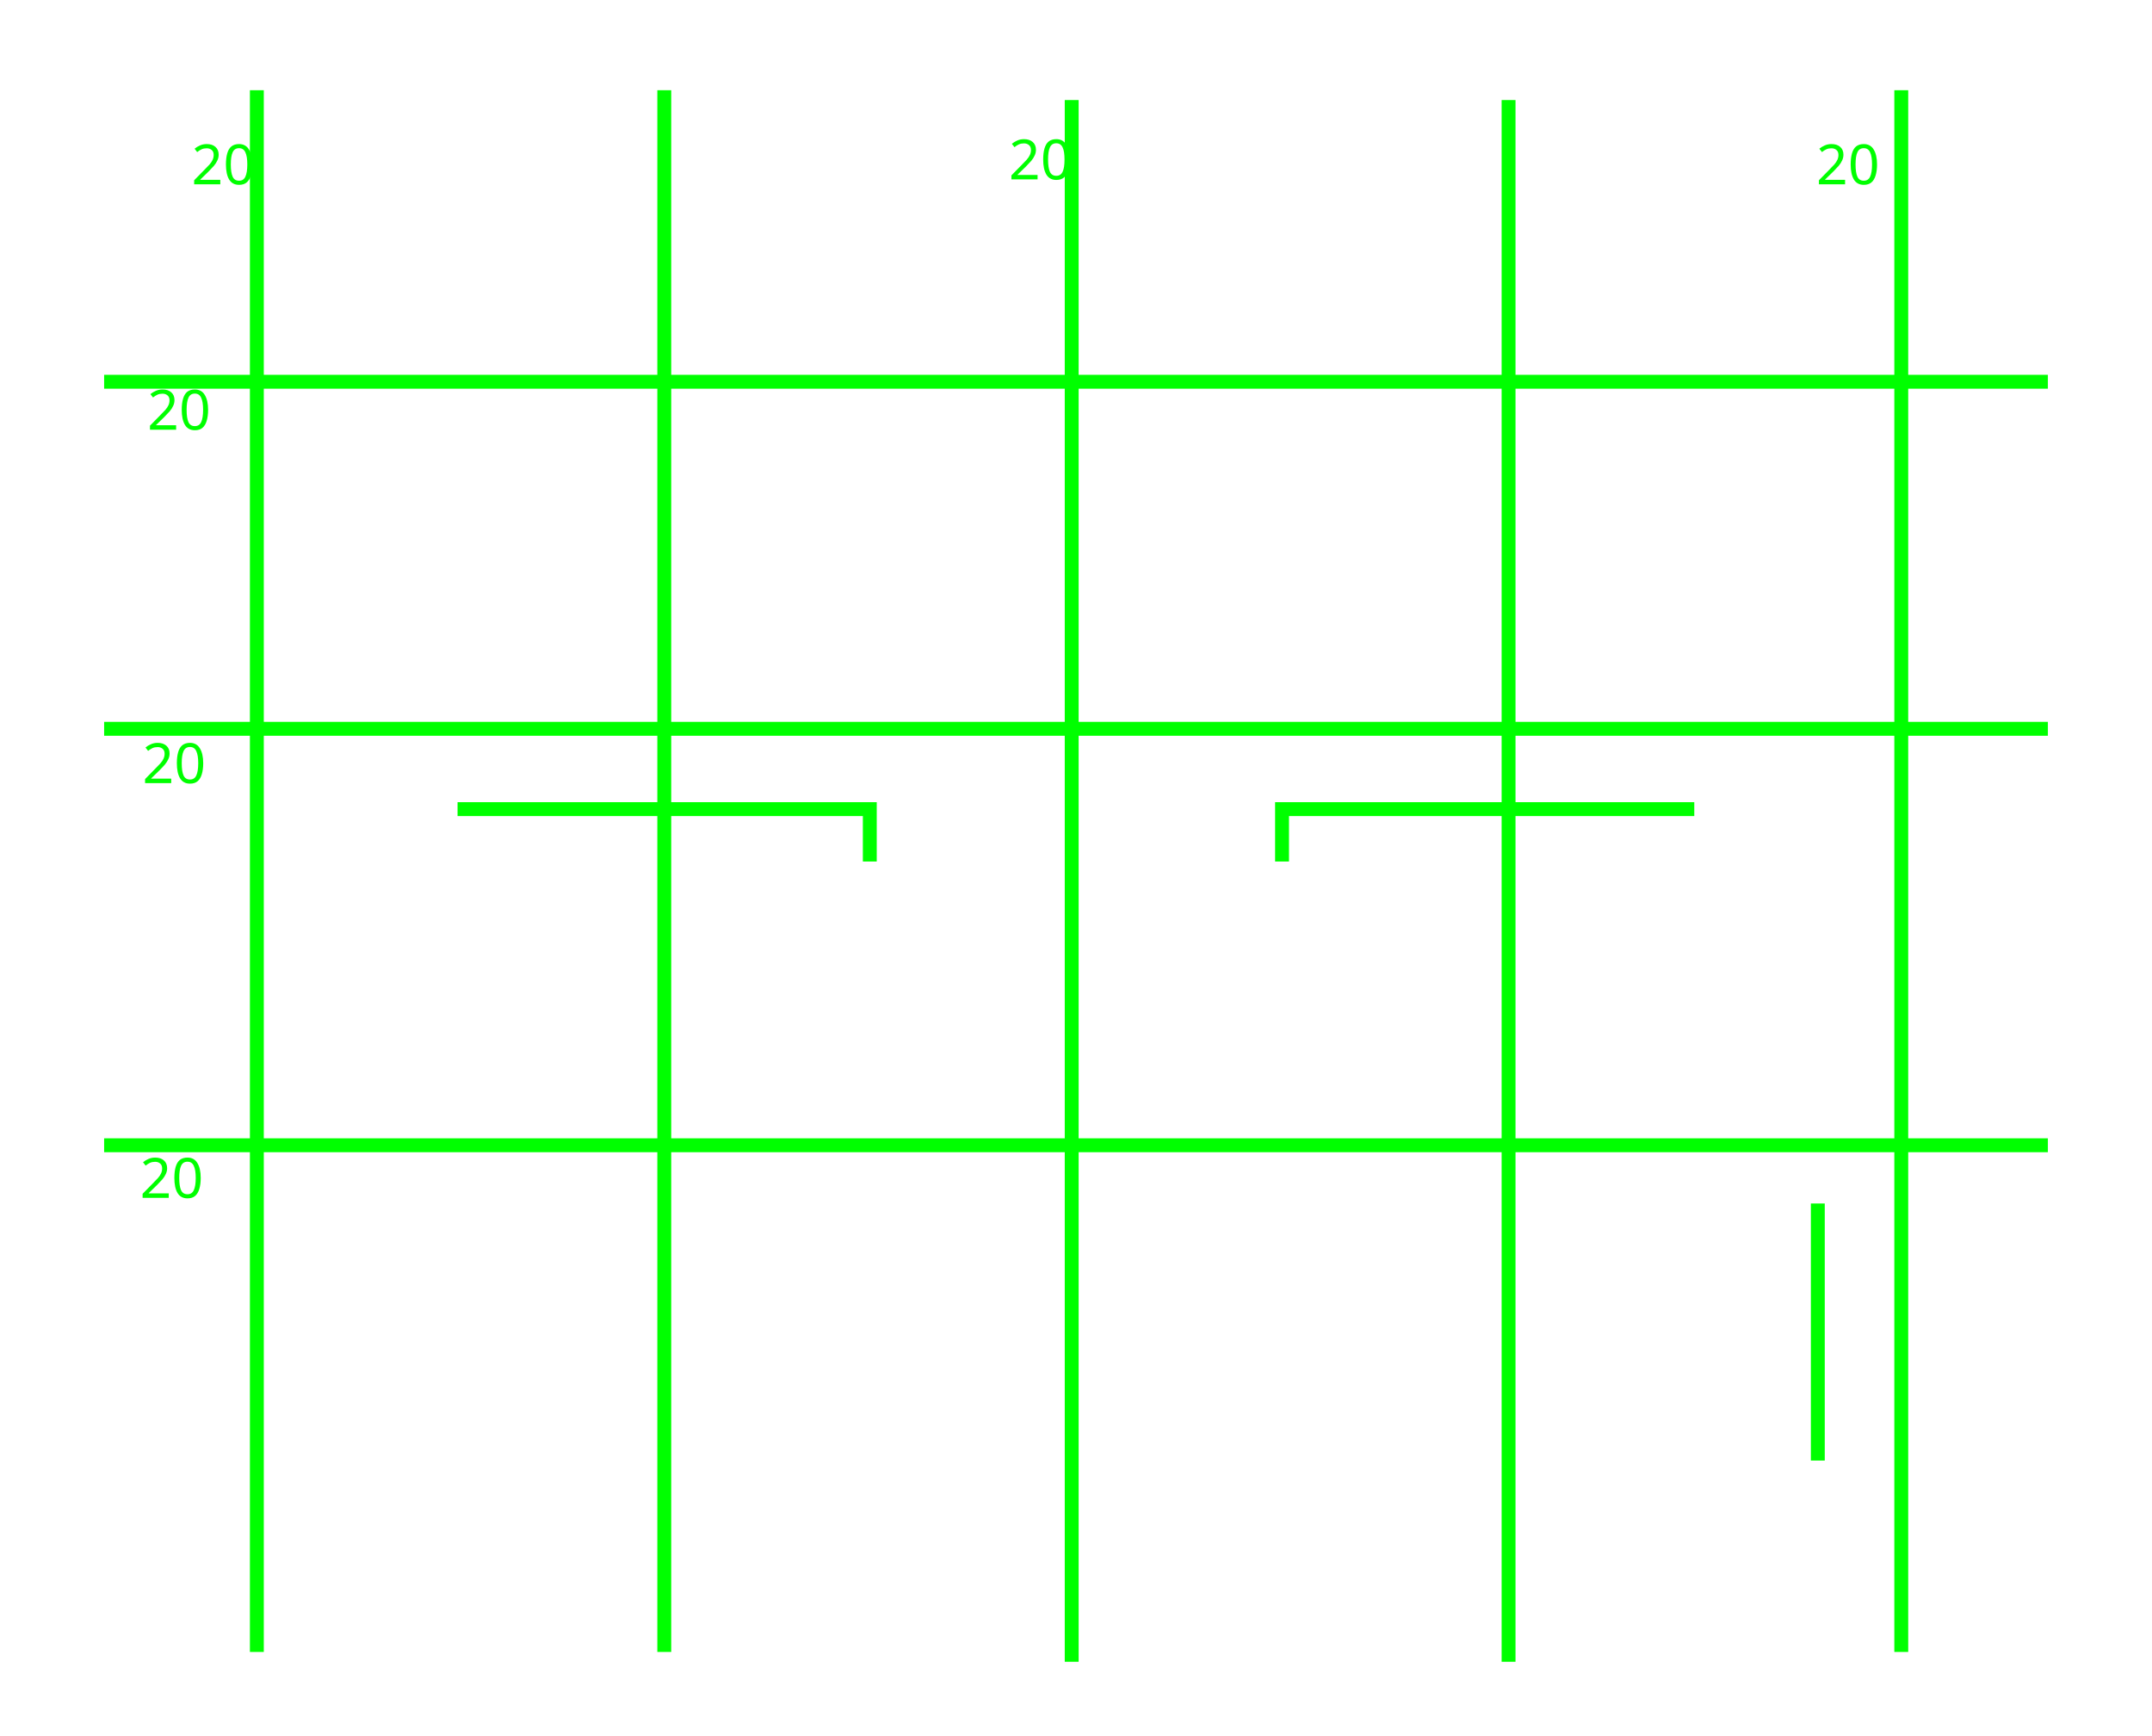
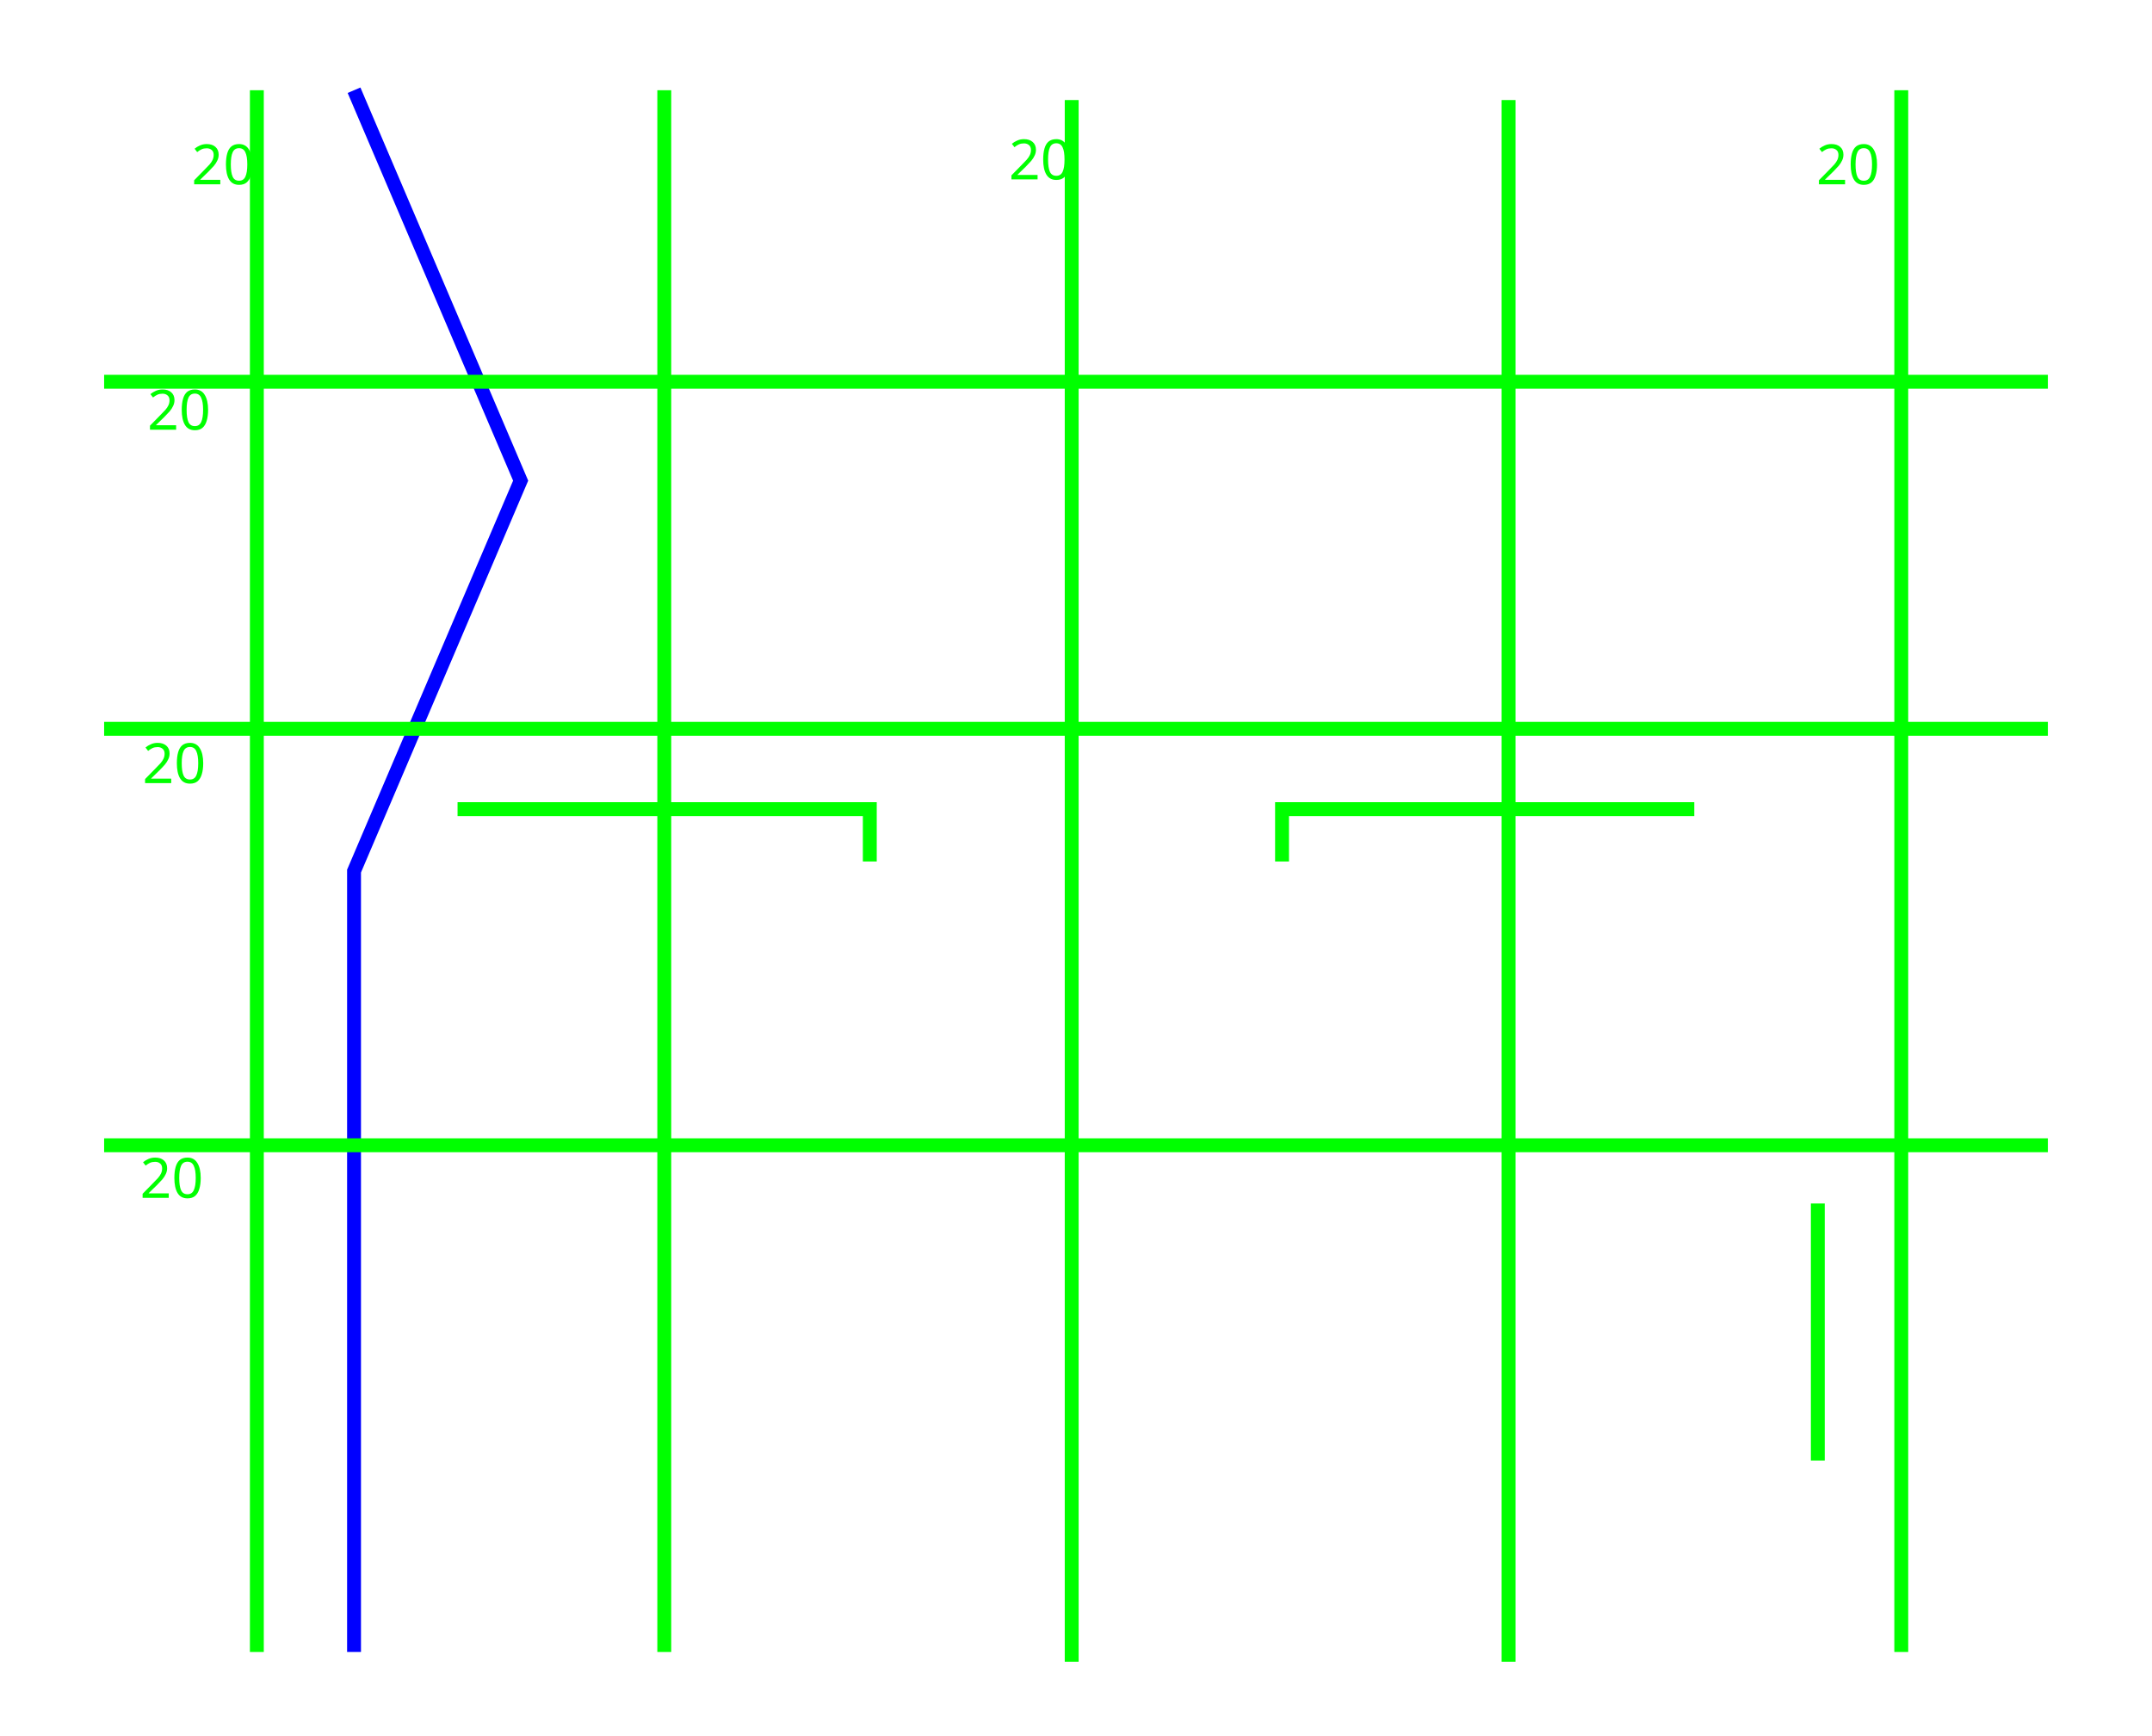
<svg xmlns="http://www.w3.org/2000/svg" width="310" height="250" id="svg2" version="1.1">
  <defs id="defs4" />
  <g id="layer1" transform="translate(0,-802.3622)">
    <g id="horizonBar">
      <path id="path3768" d="m 65.912,918.934 59.384,0 0,7.547" style="fill:none;stroke:#00ff00;stroke-width:2;stroke-linecap:butt;stroke-linejoin:miter;stroke-miterlimit:4;stroke-opacity:1;stroke-dasharray:none" />
      <path style="fill:none;stroke:#00ff00;stroke-width:2;stroke-linecap:butt;stroke-linejoin:miter;stroke-miterlimit:4;stroke-opacity:1;stroke-dasharray:none" d="m 244.065,918.934 -59.384,0 0,7.547" id="path3770" />
    </g>
    <path style="fill:none;stroke:#00ff00;stroke-width:2;stroke-linecap:butt;stroke-linejoin:miter;stroke-opacity:1;stroke-miterlimit:4;stroke-dasharray:none" d="m 37,13 0,225" id="path3771" transform="translate(0,802.3622)" />
+     <path style="fill:none;stroke:#0000ff;stroke-width:2;stroke-linecap:butt;stroke-linejoin:miter;stroke-miterlimit:4;stroke-dasharray:none;stroke-opacity:1" d="m 51,815.362 24,56.25 -24,56.25 v 56.25 56.25" id="path31" />
    <path id="path2987" d="m 95.69,815.362 0,225" style="fill:none;stroke:#00ff00;stroke-width:2;stroke-linecap:butt;stroke-linejoin:miter;stroke-miterlimit:4;stroke-opacity:1;stroke-dasharray:none" />
    <path style="fill:none;stroke:#00ff00;stroke-width:2;stroke-linecap:butt;stroke-linejoin:miter;stroke-miterlimit:4;stroke-opacity:1;stroke-dasharray:none" d="m 154.38,816.776 0,225" id="path2989" />
    <path id="path2991" d="m 217.312,816.776 0,225" style="fill:none;stroke:#00ff00;stroke-width:2;stroke-linecap:butt;stroke-linejoin:miter;stroke-miterlimit:4;stroke-opacity:1;stroke-dasharray:none" />
    <path style="fill:none;stroke:#00ff00;stroke-width:2;stroke-linecap:butt;stroke-linejoin:miter;stroke-miterlimit:4;stroke-opacity:1;stroke-dasharray:none" d="m 273.881,815.362 0,225" id="path2993" />
    <path id="path3765" d="m 15,857.362 280,0" style="fill:none;stroke:#00ff00;stroke-width:2;stroke-linecap:butt;stroke-linejoin:miter;stroke-miterlimit:4;stroke-opacity:1;stroke-dasharray:none" />
    <path style="fill:none;stroke:#00ff00;stroke-width:2;stroke-linecap:butt;stroke-linejoin:miter;stroke-miterlimit:4;stroke-opacity:1;stroke-dasharray:none" d="m 15,907.362 280,0" id="path3767" />
    <path id="path3769" d="m 15,967.362 280,0" style="fill:none;stroke:#00ff00;stroke-width:2;stroke-linecap:butt;stroke-linejoin:miter;stroke-miterlimit:4;stroke-opacity:1;stroke-dasharray:none" />
    <path id="path2995" d="m 261.86,975.751 0,37.034" style="fill:none;stroke:#00ff00;stroke-width:2;stroke-linecap:butt;stroke-linejoin:miter;stroke-miterlimit:4;stroke-opacity:1;stroke-dasharray:none" />
-     <text xml:space="preserve" style="font-size:40px;font-style:normal;font-weight:normal;line-height:125%;letter-spacing:0px;word-spacing:0px;fill:#000000;fill-opacity:1;stroke:none;font-family:Sans" x="20.153" y="974.934" id="text3775">
-       <tspan id="tspan3777" x="20.153" y="974.934" style="font-size:8px;fill:#00ff00;fill-opacity:1">20</tspan>
+     <text xml:space="preserve" style="font-style:normal;font-weight:normal;line-height:0%;font-family:sans-serif;letter-spacing:0px;word-spacing:0px;fill:#000000;fill-opacity:1;stroke:none" x="20.153" y="974.934" id="text3775">
+       <tspan id="tspan3777" x="20.153" y="974.934" style="font-size:8px;line-height:1.25;font-family:sans-serif;fill:#00ff00;fill-opacity:1">20</tspan>
    </text>
-     <text id="text3779" y="915.183" x="20.506" style="font-size:40px;font-style:normal;font-weight:normal;line-height:125%;letter-spacing:0px;word-spacing:0px;fill:#000000;fill-opacity:1;stroke:none;font-family:Sans" xml:space="preserve">
-       <tspan style="font-size:8px;fill:#00ff00;fill-opacity:1" y="915.183" x="20.506" id="tspan3781">20</tspan>
+     <text id="text3779" y="915.183" x="20.506" style="font-style:normal;font-weight:normal;line-height:0%;font-family:sans-serif;letter-spacing:0px;word-spacing:0px;fill:#000000;fill-opacity:1;stroke:none" xml:space="preserve">
+       <tspan style="font-size:8px;line-height:1.25;font-family:sans-serif;fill:#00ff00;fill-opacity:1" y="915.183" x="20.506" id="tspan3781">20</tspan>
    </text>
-     <text xml:space="preserve" style="font-size:40px;font-style:normal;font-weight:normal;line-height:125%;letter-spacing:0px;word-spacing:0px;fill:#000000;fill-opacity:1;stroke:none;font-family:Sans" x="21.213" y="864.272" id="text3783">
-       <tspan id="tspan3785" x="21.213" y="864.272" style="font-size:8px;fill:#00ff00;fill-opacity:1">20</tspan>
+     <text xml:space="preserve" style="font-style:normal;font-weight:normal;line-height:0%;font-family:sans-serif;letter-spacing:0px;word-spacing:0px;fill:#000000;fill-opacity:1;stroke:none" x="21.213" y="864.272" id="text3783">
+       <tspan id="tspan3785" x="21.213" y="864.272" style="font-size:8px;line-height:1.25;font-family:sans-serif;fill:#00ff00;fill-opacity:1">20</tspan>
    </text>
-     <text id="text3787" y="828.209" x="145.31" style="font-size:40px;font-style:normal;font-weight:normal;line-height:125%;letter-spacing:0px;word-spacing:0px;fill:#000000;fill-opacity:1;stroke:none;font-family:Sans" xml:space="preserve">
-       <tspan style="font-size:8px;fill:#00ff00;fill-opacity:1" y="828.209" x="145.31" id="tspan3789">20</tspan>
+     <text id="text3787" y="828.209" x="145.31" style="font-style:normal;font-weight:normal;line-height:0%;font-family:sans-serif;letter-spacing:0px;word-spacing:0px;fill:#000000;fill-opacity:1;stroke:none" xml:space="preserve">
+       <tspan style="font-size:8px;line-height:1.25;font-family:sans-serif;fill:#00ff00;fill-opacity:1" y="828.209" x="145.31" id="tspan3789">20</tspan>
    </text>
-     <text xml:space="preserve" style="font-size:40px;font-style:normal;font-weight:normal;line-height:125%;letter-spacing:0px;word-spacing:0px;fill:#000000;fill-opacity:1;stroke:none;font-family:Sans" x="27.577" y="828.916" id="text3791">
-       <tspan id="tspan3793" x="27.577" y="828.916" style="font-size:8px;fill:#00ff00;fill-opacity:1">20</tspan>
+     <text xml:space="preserve" style="font-style:normal;font-weight:normal;line-height:0%;font-family:sans-serif;letter-spacing:0px;word-spacing:0px;fill:#000000;fill-opacity:1;stroke:none" x="27.577" y="828.916" id="text3791">
+       <tspan id="tspan3793" x="27.577" y="828.916" style="font-size:8px;line-height:1.25;font-family:sans-serif;fill:#00ff00;fill-opacity:1">20</tspan>
    </text>
-     <text id="text3795" y="828.916" x="261.63" style="font-size:40px;font-style:normal;font-weight:normal;line-height:125%;letter-spacing:0px;word-spacing:0px;fill:#000000;fill-opacity:1;stroke:none;font-family:Sans" xml:space="preserve">
-       <tspan style="font-size:8px;fill:#00ff00;fill-opacity:1" y="828.916" x="261.63" id="tspan3797">20</tspan>
+     <text id="text3795" y="828.916" x="261.63" style="font-style:normal;font-weight:normal;line-height:0%;font-family:sans-serif;letter-spacing:0px;word-spacing:0px;fill:#000000;fill-opacity:1;stroke:none" xml:space="preserve">
+       <tspan style="font-size:8px;line-height:1.25;font-family:sans-serif;fill:#00ff00;fill-opacity:1" y="828.916" x="261.63" id="tspan3797">20</tspan>
    </text>
  </g>
</svg>
